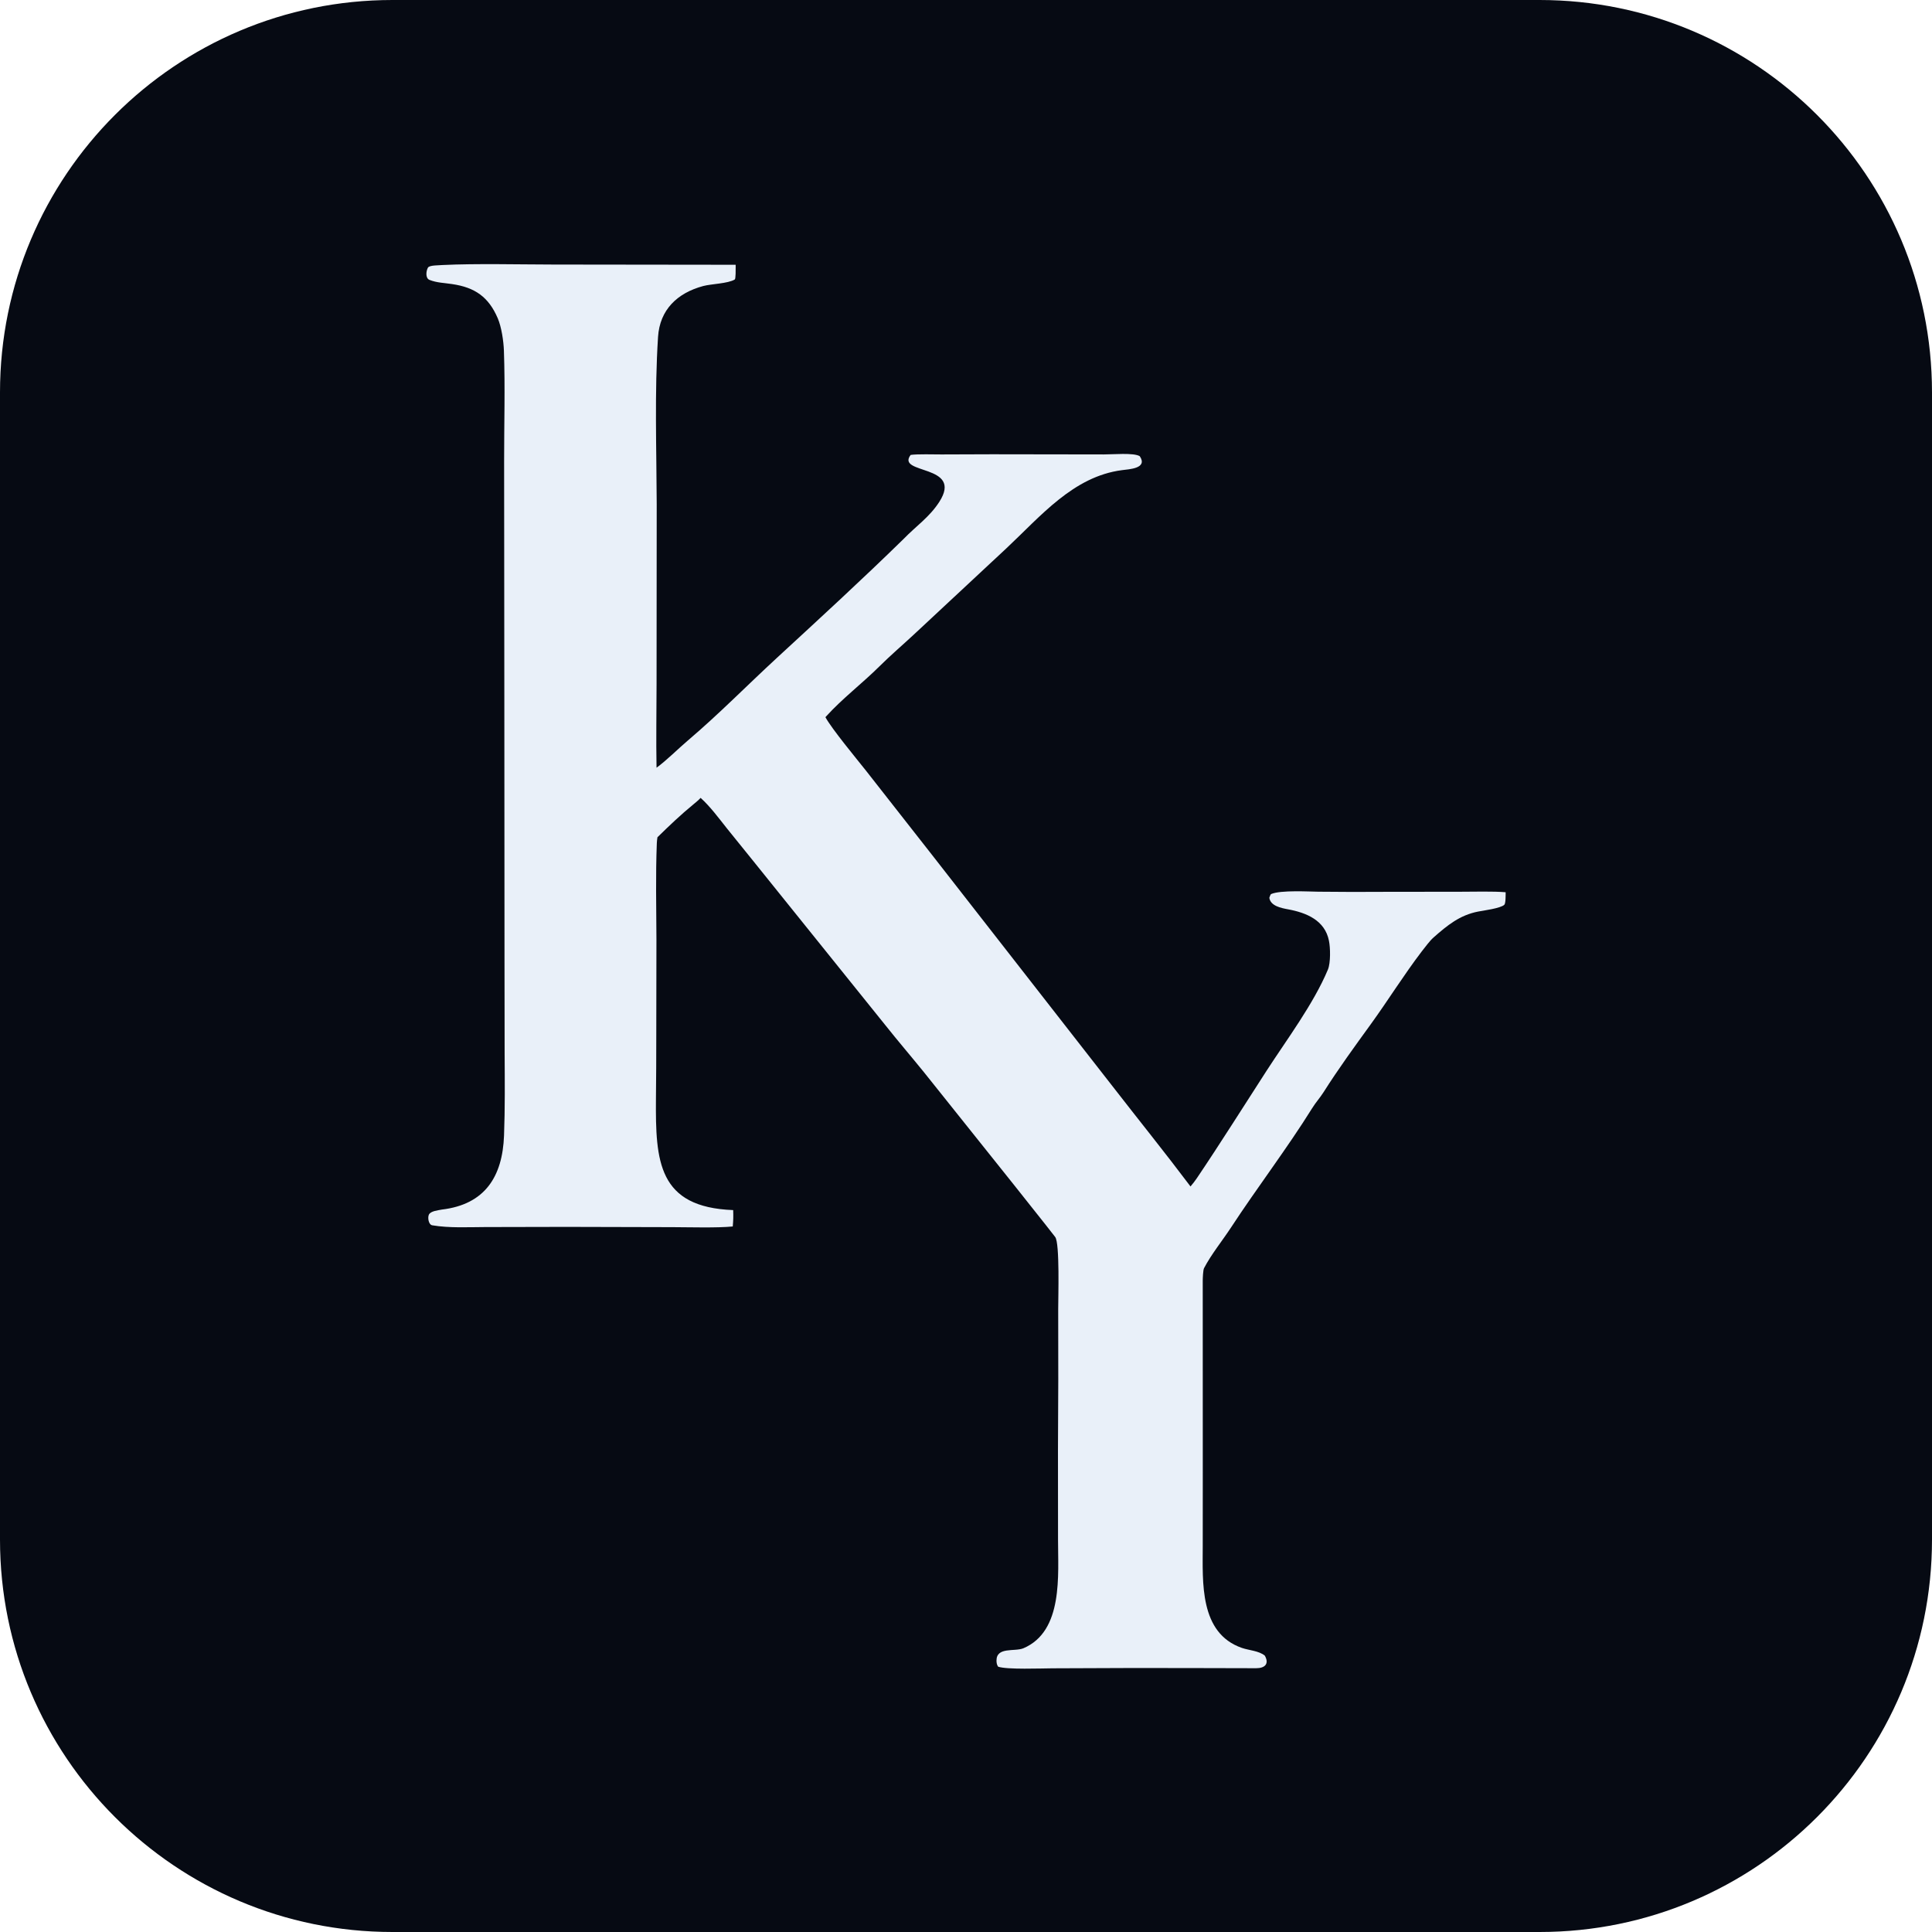
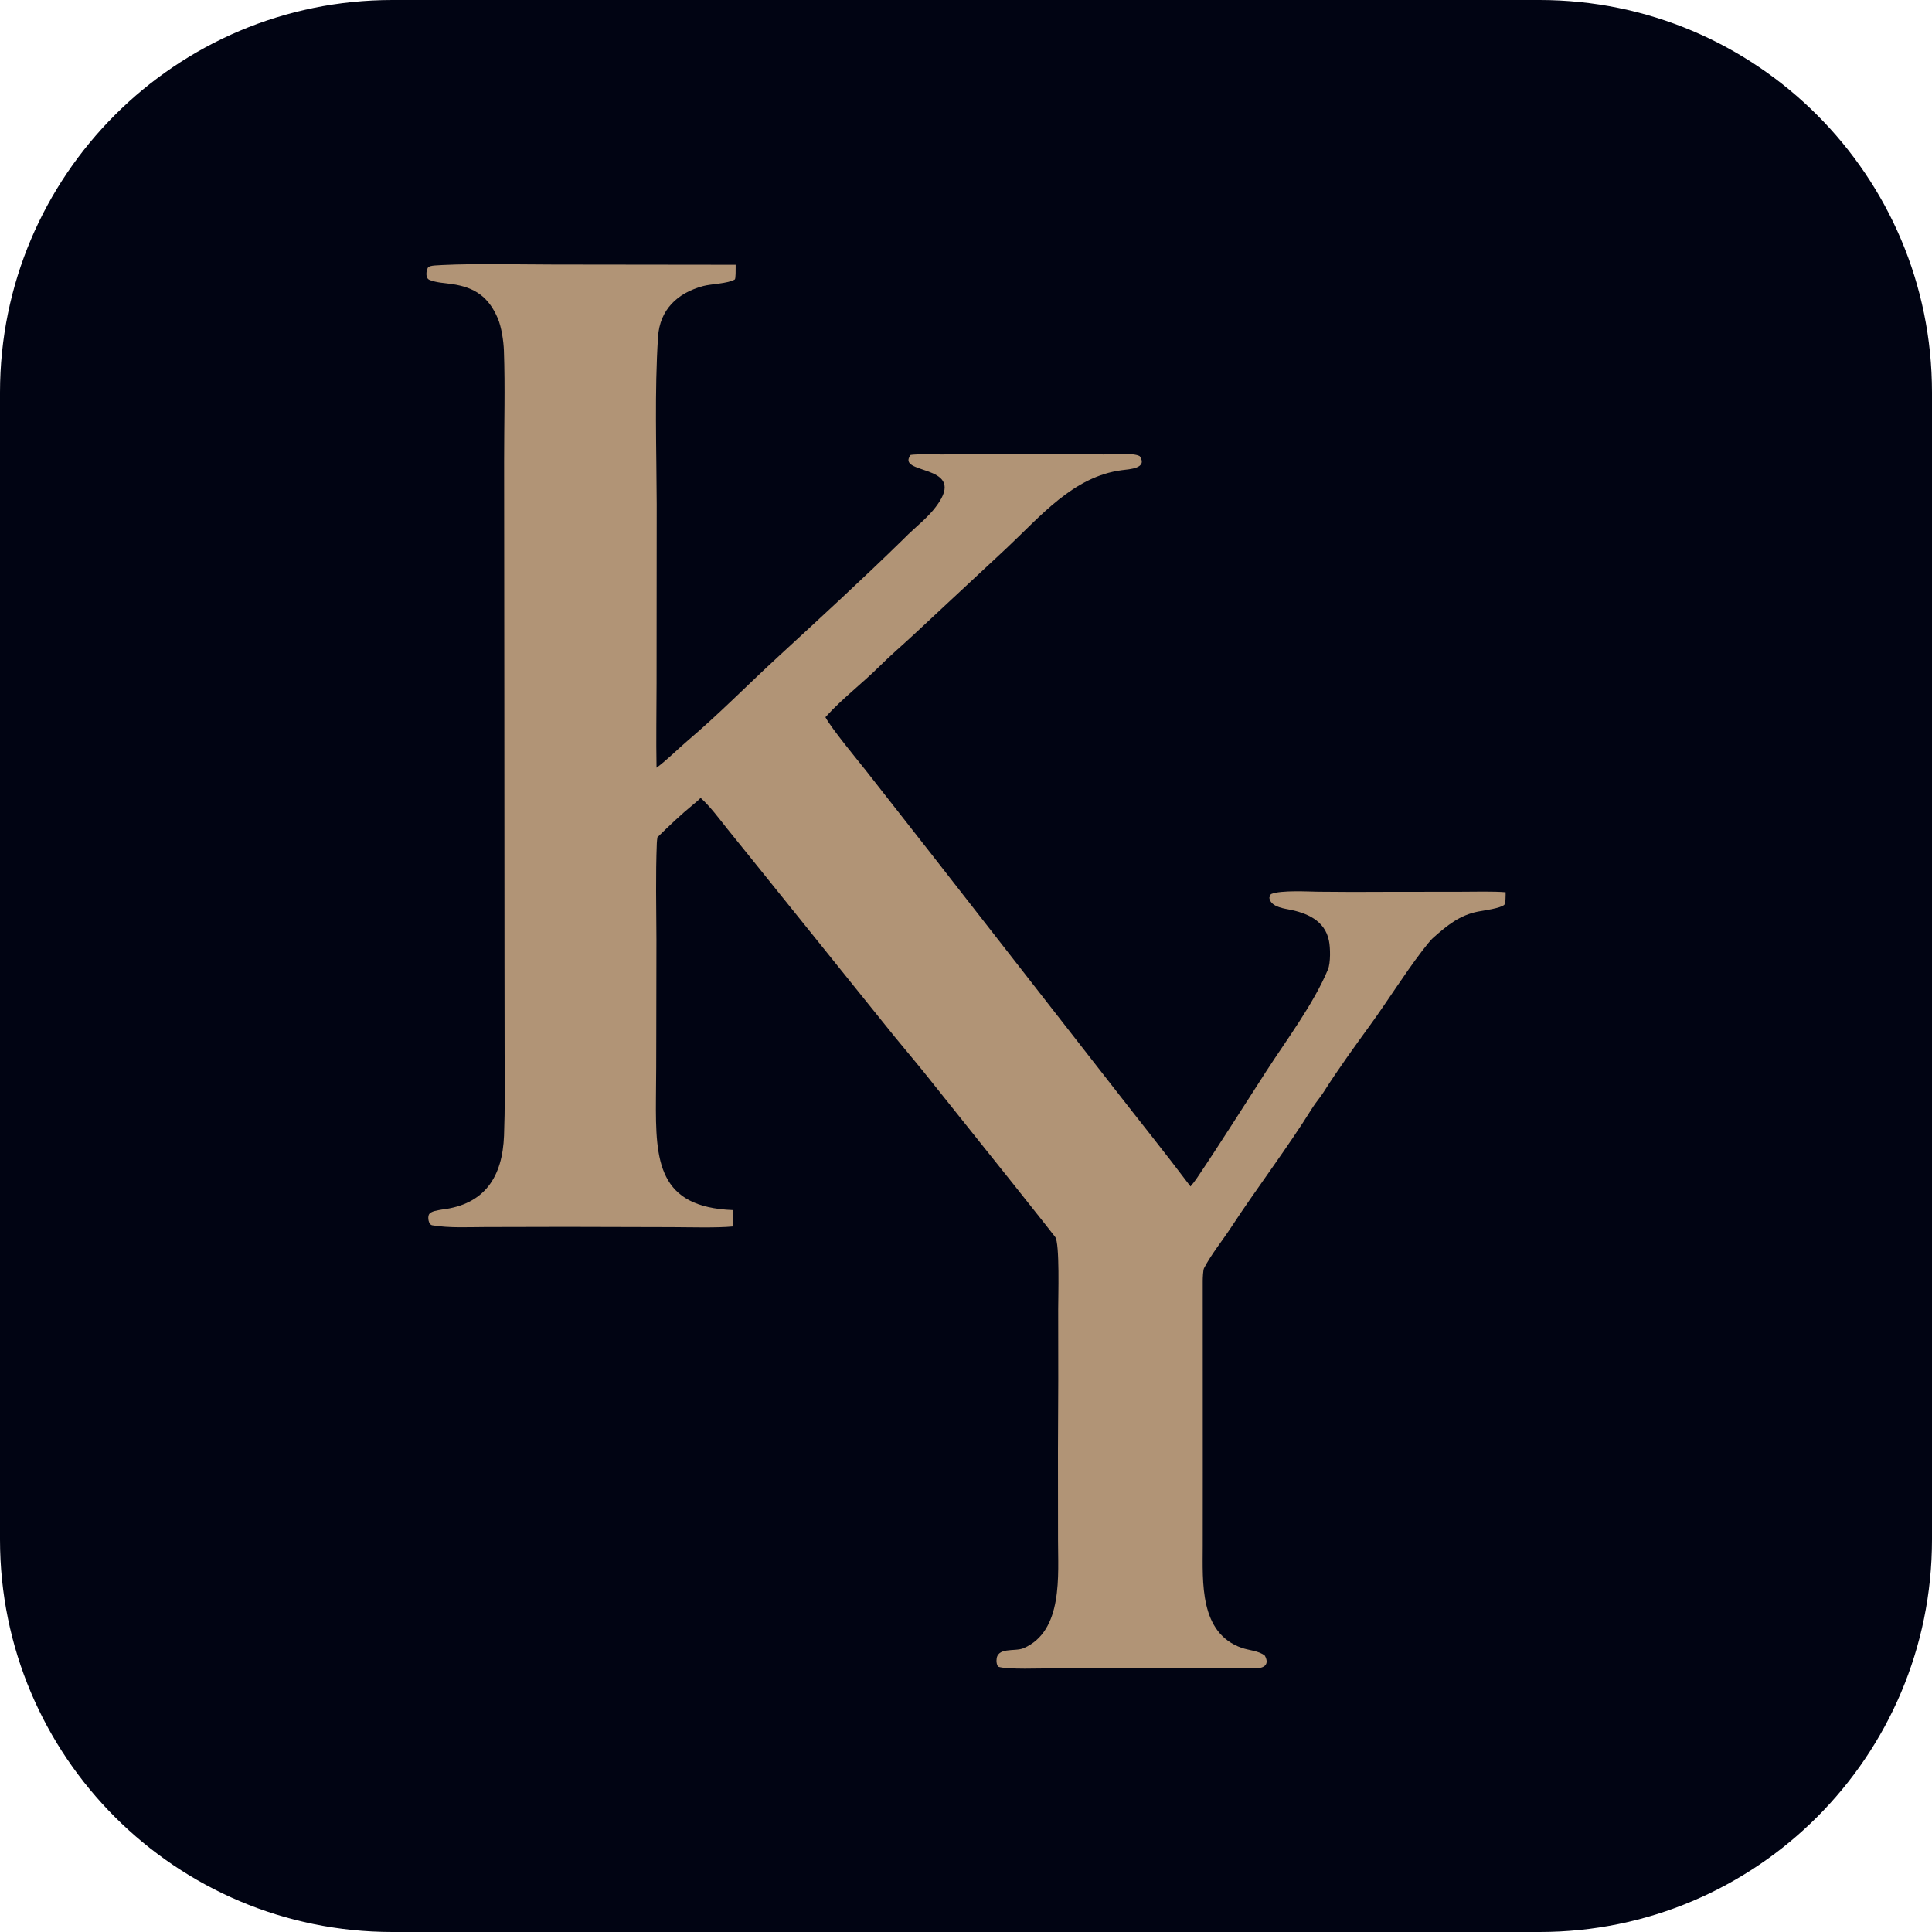
<svg xmlns="http://www.w3.org/2000/svg" viewBox="0 0 512 512">
-   <rect width="512" height="512" rx="104" fill="#060a13" />
+   <rect width="512" height="512" rx="104" fill="#010413" />
  <g transform="translate(113, 70) scale(0.8)">
-     <path fill="#e9f0f9" d="M5.428.289C16.507-.244,30.851.12,42.141.134l60.305.073.003.763c.002.742.041,3.913-.295,4.115-2.287,1.374-7.777,1.446-10.459,2.167-8.54,2.295-14.386,7.812-14.963,16.88-1.169,18.344-.506,36.918-.438,55.305l-.048,59.476c-.014,9.421-.184,18.442-.01,27.898,3.246-2.34,7.165-6.284,10.334-8.975,10.255-8.704,19.672-18.316,29.516-27.388,14.125-13.018,28.25-25.966,41.987-39.408,4.179-4.323,8.574-7.22,11.835-12.294,8.109-12.616-14.472-8.969-9.495-15.547,2.093-.321,7.844-.164,10.18-.159l16.862-.058,36.912.055c2.795.024,10.001-.647,11.948.59,2.716,4.064-3.479,4.301-5.903,4.617-16.113,2.097-26.898,15.233-38.277,25.886l-30.717,28.627c-3.781,3.514-7.649,6.808-11.322,10.46-5.622,5.591-12.354,10.715-17.659,16.575l-.256.286c2.14,3.927,10.28,13.73,13.365,17.622l21.945,27.988,59.586,76.373c8.74,11.269,17.38,21.964,26.044,33.467.773-.897,1.494-1.839,2.158-2.819,7.722-11.449,15.437-23.753,22.993-35.433,6.758-10.447,15.597-22.196,20.368-33.597.926-2.212.822-7.309.334-9.578-1.335-6.716-7.429-9.245-13.491-10.367-2.324-.43-5.859-1.109-6.249-3.826.131-.352.346-1.132.615-1.249,3.143-1.369,12.767-.787,15.592-.77,7.455.085,14.91.099,22.365.041l24.774-.028c4.306-.004,10.838-.188,14.933.163-.003.906.041,3.71-.448,4.164-1.27,1.179-6.995,1.914-8.666,2.238-6.087,1.181-10.197,4.561-14.699,8.52-1.468,1.29-2.696,3.119-3.937,4.629-5.971,7.819-11.199,16.269-16.969,24.233-5.358,7.396-10.686,14.702-15.578,22.422-1.182,1.866-2.63,3.444-3.8,5.341-8.233,13.233-18.282,26.38-26.852,39.48-2.817,4.305-6.598,8.961-8.966,13.517-.314.604-.425,3.317-.426,4.123-.019,21.216.023,42.461.015,63.674l-.014,24.227c-.002,11.902-1.172,28.842,12.956,33.756,2.311.804,5.7.961,7.61,2.567,1.54,2.752-.015,4.166-2.879,4.161-13.542-.02-27.089-.082-40.634-.071l-26.802.103c-3.652.02-15.121.476-18.03-.537-.41-.577-.537-1.279-.544-1.996-.014-4.692,6.043-2.881,8.952-4.125,13.251-5.667,11.412-24.365,11.435-36.035l-.022-29.561c.111-15.569.137-31.139.077-46.708-.011-3.583.569-21.886-.997-23.915-4.005-5.189-9.398-11.839-13.551-17.134l-29.963-37.504c-4.219-5.199-8.6-10.315-12.762-15.55l-43.158-53.64-9.379-11.617c-2.716-3.411-5.425-7.107-8.642-10.021-.693.749-1.602,1.505-2.395,2.153-4.205,3.434-8.032,7.1-11.906,10.894-.096.634-.182,1.293-.207,1.934-.419,10.724-.176,21.258-.129,31.937l-.053,31.931c.026,6.808-.055,14.009-.109,20.795-.164,20.762.676,35.962,25.583,36.91.075,2.13.05,3.305-.14,5.426-5.159.515-14.383.242-19.85.226l-35.272-.09-26.897.058c-5.675.019-11.911.36-17.511-.581-1.261-.211-1.584-2.548-1.138-3.514.574-1.243,3.091-1.45,4.298-1.699,14.268-1.698,20.099-10.888,20.604-24.531.339-9.144.25-18.022.196-27.118l-.041-29.901-.057-88.945-.071-77.33c-.01-12.213.361-24.48-.068-36.703-.11-3.131-.789-7.796-2.036-10.712-3.031-7.086-7.563-10.237-15.134-11.343-2.582-.401-4.997-.407-7.461-1.373C-.443,4.647-.075,2.151.519,1.147,1.022.299,4.228.418,5.428.289Z" />
+     <path fill="#B19476" d="M5.428.289C16.507-.244,30.851.12,42.141.134l60.305.073.003.763c.002.742.041,3.913-.295,4.115-2.287,1.374-7.777,1.446-10.459,2.167-8.54,2.295-14.386,7.812-14.963,16.88-1.169,18.344-.506,36.918-.438,55.305l-.048,59.476c-.014,9.421-.184,18.442-.01,27.898,3.246-2.34,7.165-6.284,10.334-8.975,10.255-8.704,19.672-18.316,29.516-27.388,14.125-13.018,28.25-25.966,41.987-39.408,4.179-4.323,8.574-7.22,11.835-12.294,8.109-12.616-14.472-8.969-9.495-15.547,2.093-.321,7.844-.164,10.18-.159l16.862-.058,36.912.055c2.795.024,10.001-.647,11.948.59,2.716,4.064-3.479,4.301-5.903,4.617-16.113,2.097-26.898,15.233-38.277,25.886l-30.717,28.627c-3.781,3.514-7.649,6.808-11.322,10.46-5.622,5.591-12.354,10.715-17.659,16.575l-.256.286c2.14,3.927,10.28,13.73,13.365,17.622l21.945,27.988,59.586,76.373c8.74,11.269,17.38,21.964,26.044,33.467.773-.897,1.494-1.839,2.158-2.819,7.722-11.449,15.437-23.753,22.993-35.433,6.758-10.447,15.597-22.196,20.368-33.597.926-2.212.822-7.309.334-9.578-1.335-6.716-7.429-9.245-13.491-10.367-2.324-.43-5.859-1.109-6.249-3.826.131-.352.346-1.132.615-1.249,3.143-1.369,12.767-.787,15.592-.77,7.455.085,14.91.099,22.365.041l24.774-.028c4.306-.004,10.838-.188,14.933.163-.003.906.041,3.71-.448,4.164-1.27,1.179-6.995,1.914-8.666,2.238-6.087,1.181-10.197,4.561-14.699,8.52-1.468,1.29-2.696,3.119-3.937,4.629-5.971,7.819-11.199,16.269-16.969,24.233-5.358,7.396-10.686,14.702-15.578,22.422-1.182,1.866-2.63,3.444-3.8,5.341-8.233,13.233-18.282,26.38-26.852,39.48-2.817,4.305-6.598,8.961-8.966,13.517-.314.604-.425,3.317-.426,4.123-.019,21.216.023,42.461.015,63.674l-.014,24.227c-.002,11.902-1.172,28.842,12.956,33.756,2.311.804,5.7.961,7.61,2.567,1.54,2.752-.015,4.166-2.879,4.161-13.542-.02-27.089-.082-40.634-.071l-26.802.103c-3.652.02-15.121.476-18.03-.537-.41-.577-.537-1.279-.544-1.996-.014-4.692,6.043-2.881,8.952-4.125,13.251-5.667,11.412-24.365,11.435-36.035l-.022-29.561c.111-15.569.137-31.139.077-46.708-.011-3.583.569-21.886-.997-23.915-4.005-5.189-9.398-11.839-13.551-17.134l-29.963-37.504c-4.219-5.199-8.6-10.315-12.762-15.55l-43.158-53.64-9.379-11.617c-2.716-3.411-5.425-7.107-8.642-10.021-.693.749-1.602,1.505-2.395,2.153-4.205,3.434-8.032,7.1-11.906,10.894-.096.634-.182,1.293-.207,1.934-.419,10.724-.176,21.258-.129,31.937l-.053,31.931c.026,6.808-.055,14.009-.109,20.795-.164,20.762.676,35.962,25.583,36.91.075,2.13.05,3.305-.14,5.426-5.159.515-14.383.242-19.85.226l-35.272-.09-26.897.058c-5.675.019-11.911.36-17.511-.581-1.261-.211-1.584-2.548-1.138-3.514.574-1.243,3.091-1.45,4.298-1.699,14.268-1.698,20.099-10.888,20.604-24.531.339-9.144.25-18.022.196-27.118l-.041-29.901-.057-88.945-.071-77.33c-.01-12.213.361-24.48-.068-36.703-.11-3.131-.789-7.796-2.036-10.712-3.031-7.086-7.563-10.237-15.134-11.343-2.582-.401-4.997-.407-7.461-1.373C-.443,4.647-.075,2.151.519,1.147,1.022.299,4.228.418,5.428.289Z" />
  </g>
</svg>
